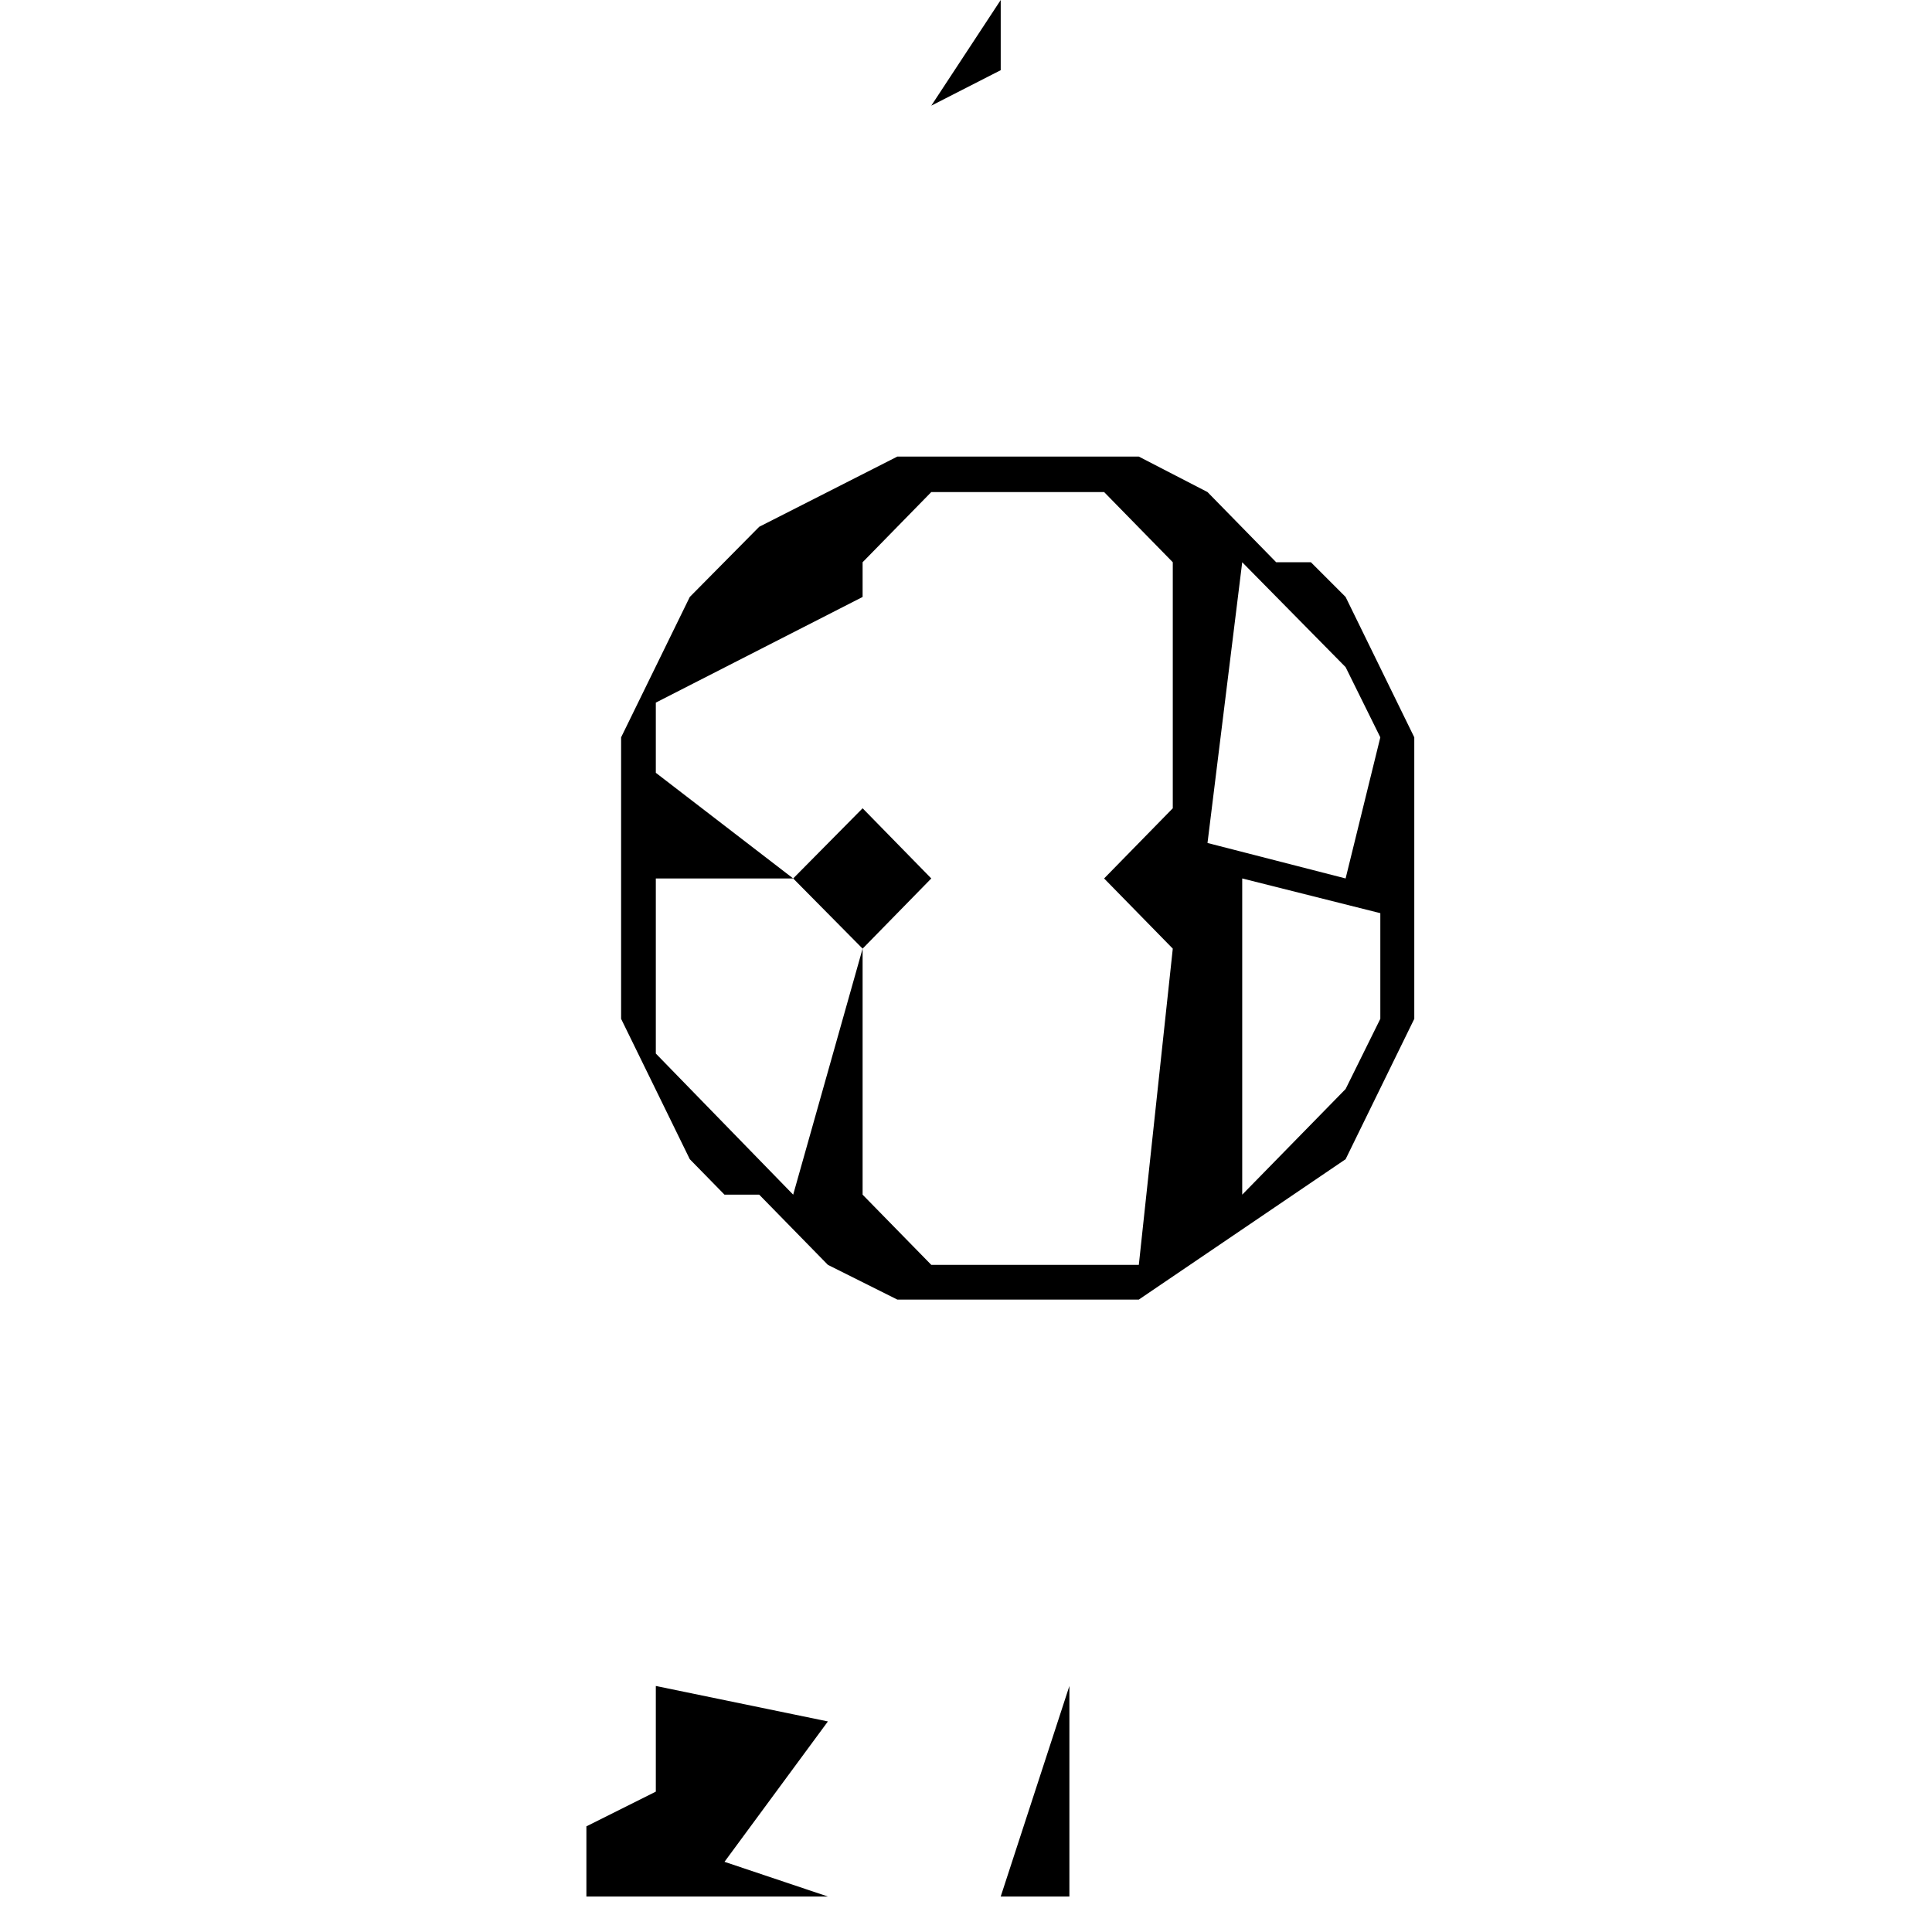
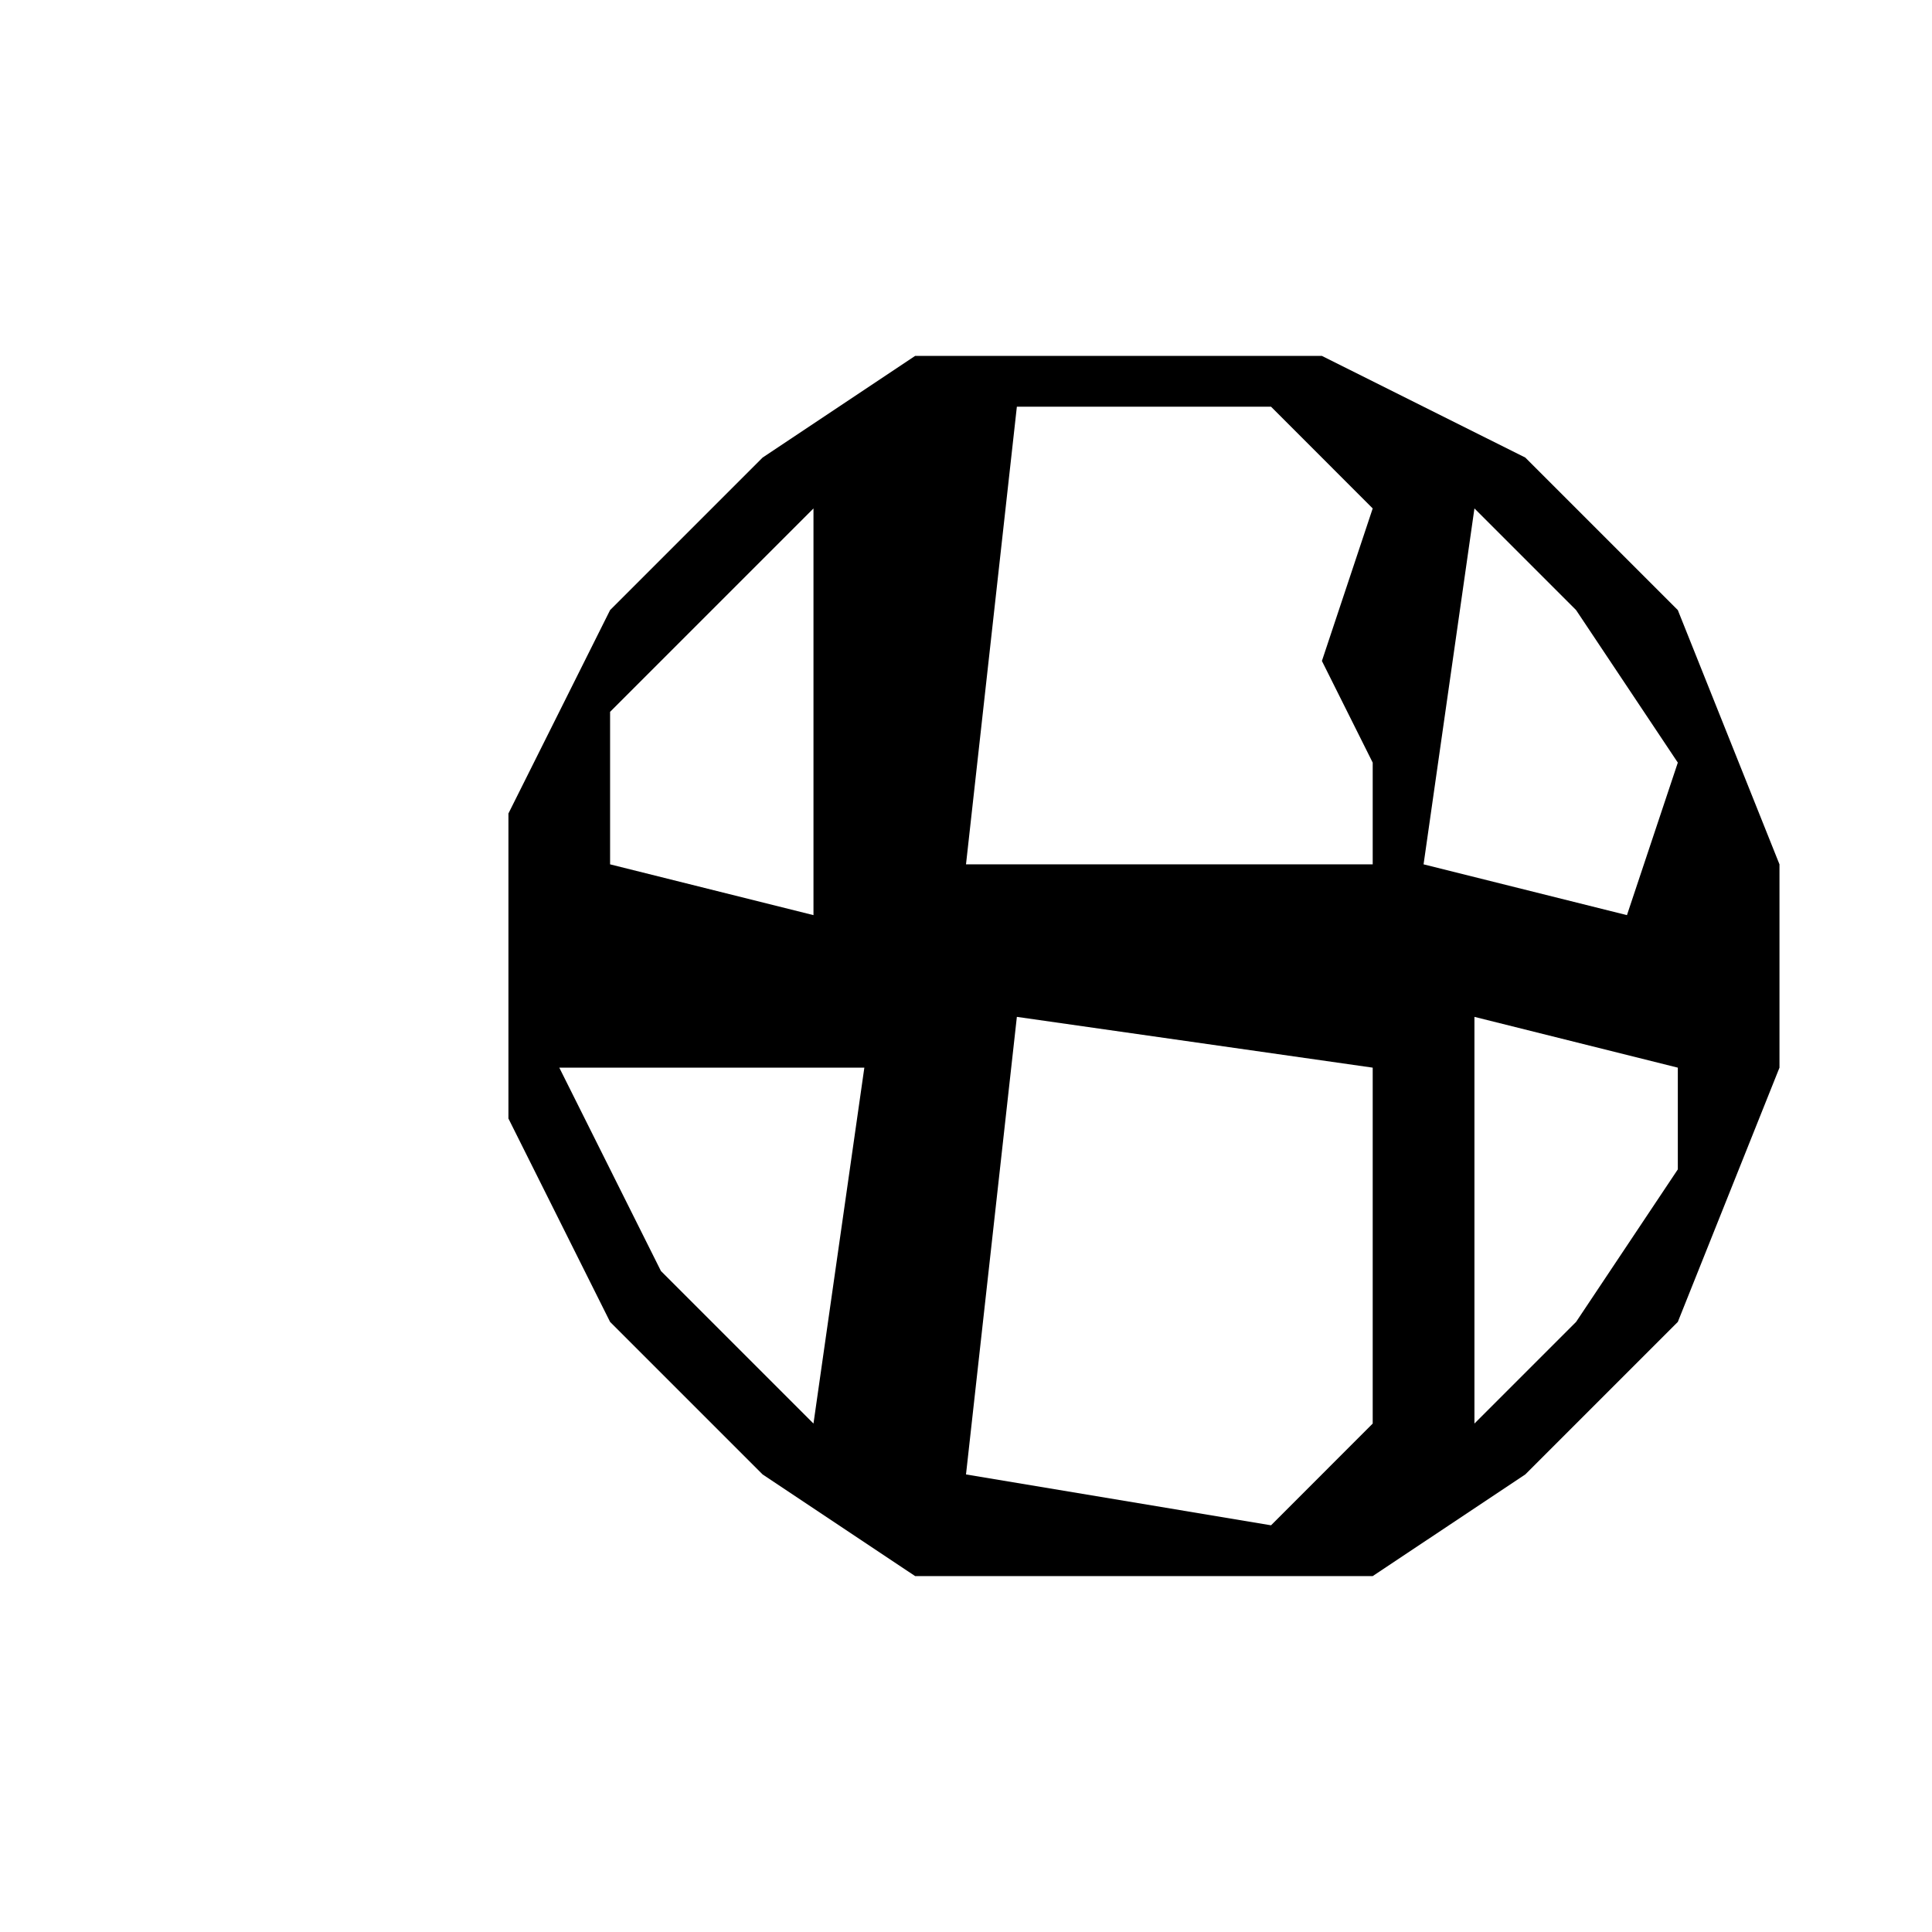
<svg xmlns="http://www.w3.org/2000/svg" viewBox="0 0 256 256" width="256" height="256">
-   <path d="M 141.7,223.4 L 132.6,251.3 L 141.7,251.3 Z M 86.9,223.4 L 86.9,237.4 L 77.7,242.0 L 77.7,251.3 L 109.7,251.3 L 96.0,246.7 L 109.7,228.1 Z M 118.9,60.5 L 100.6,69.8 L 91.4,79.1 L 82.3,97.7 L 82.3,135.0 L 91.4,153.6 L 96.0,158.3 L 100.6,158.3 L 109.7,167.6 L 118.9,172.2 L 150.9,172.2 L 178.3,153.6 L 187.4,135.0 L 187.4,97.7 L 178.3,79.1 L 173.7,74.5 L 169.1,74.5 L 160.0,65.2 L 150.9,60.5 Z M 164.6,116.4 L 182.9,121.0 L 182.9,135.0 L 178.3,144.3 L 164.6,158.3 Z M 123.4,116.4 L 146.3,116.4 L 155.4,125.7 L 150.9,167.6 L 123.4,167.6 L 114.3,158.3 L 114.3,125.7 Z M 86.9,116.4 L 105.1,116.4 L 114.3,125.7 L 105.1,158.3 L 86.9,139.6 Z M 164.6,74.5 L 178.3,88.4 L 182.9,97.7 L 178.3,116.4 L 160.0,111.7 Z M 114.3,79.1 L 114.3,107.1 L 105.1,116.4 L 86.9,102.4 L 86.9,93.1 Z M 123.4,65.2 L 146.3,65.2 L 155.4,74.5 L 155.4,107.1 L 146.3,116.4 L 123.4,116.4 L 114.3,107.1 L 114.3,74.5 Z M 132.6,0.0 L 123.4,14.0 L 132.6,9.3 Z" fill="currentColor" fill-rule="evenodd" />
+   <path d="M 121.26,47.16 L 101.05,60.63 L 80.84,80.84 L 67.37,107.79 L 67.37,148.21 L 80.84,175.16 L 101.05,195.37 L 121.26,208.84 L 181.89,208.84 L 202.11,195.37 L 222.32,175.16 L 235.79,141.47 L 235.79,114.53 L 222.32,80.84 L 202.11,60.63 L 175.16,47.16 Z M 222.32,141.47 L 222.32,154.95 L 208.84,175.16 L 195.37,188.63 L 195.37,134.74 Z M 134.74,134.74 L 181.89,141.47 L 181.89,188.63 L 168.42,202.11 L 128.0,195.37 Z M 74.11,141.47 L 114.53,141.47 L 107.79,188.63 L 87.58,168.42 Z M 195.37,67.37 L 208.84,80.84 L 222.32,101.05 L 215.58,121.26 L 188.63,114.53 Z M 107.79,67.37 L 107.79,121.26 L 80.84,114.53 L 80.84,94.32 Z M 134.74,53.89 L 168.42,53.89 L 181.89,67.37 L 175.16,87.58 L 181.89,101.05 L 181.89,114.53 L 128.0,114.53 Z" fill="currentColor" fill-rule="evenodd" />
</svg>
